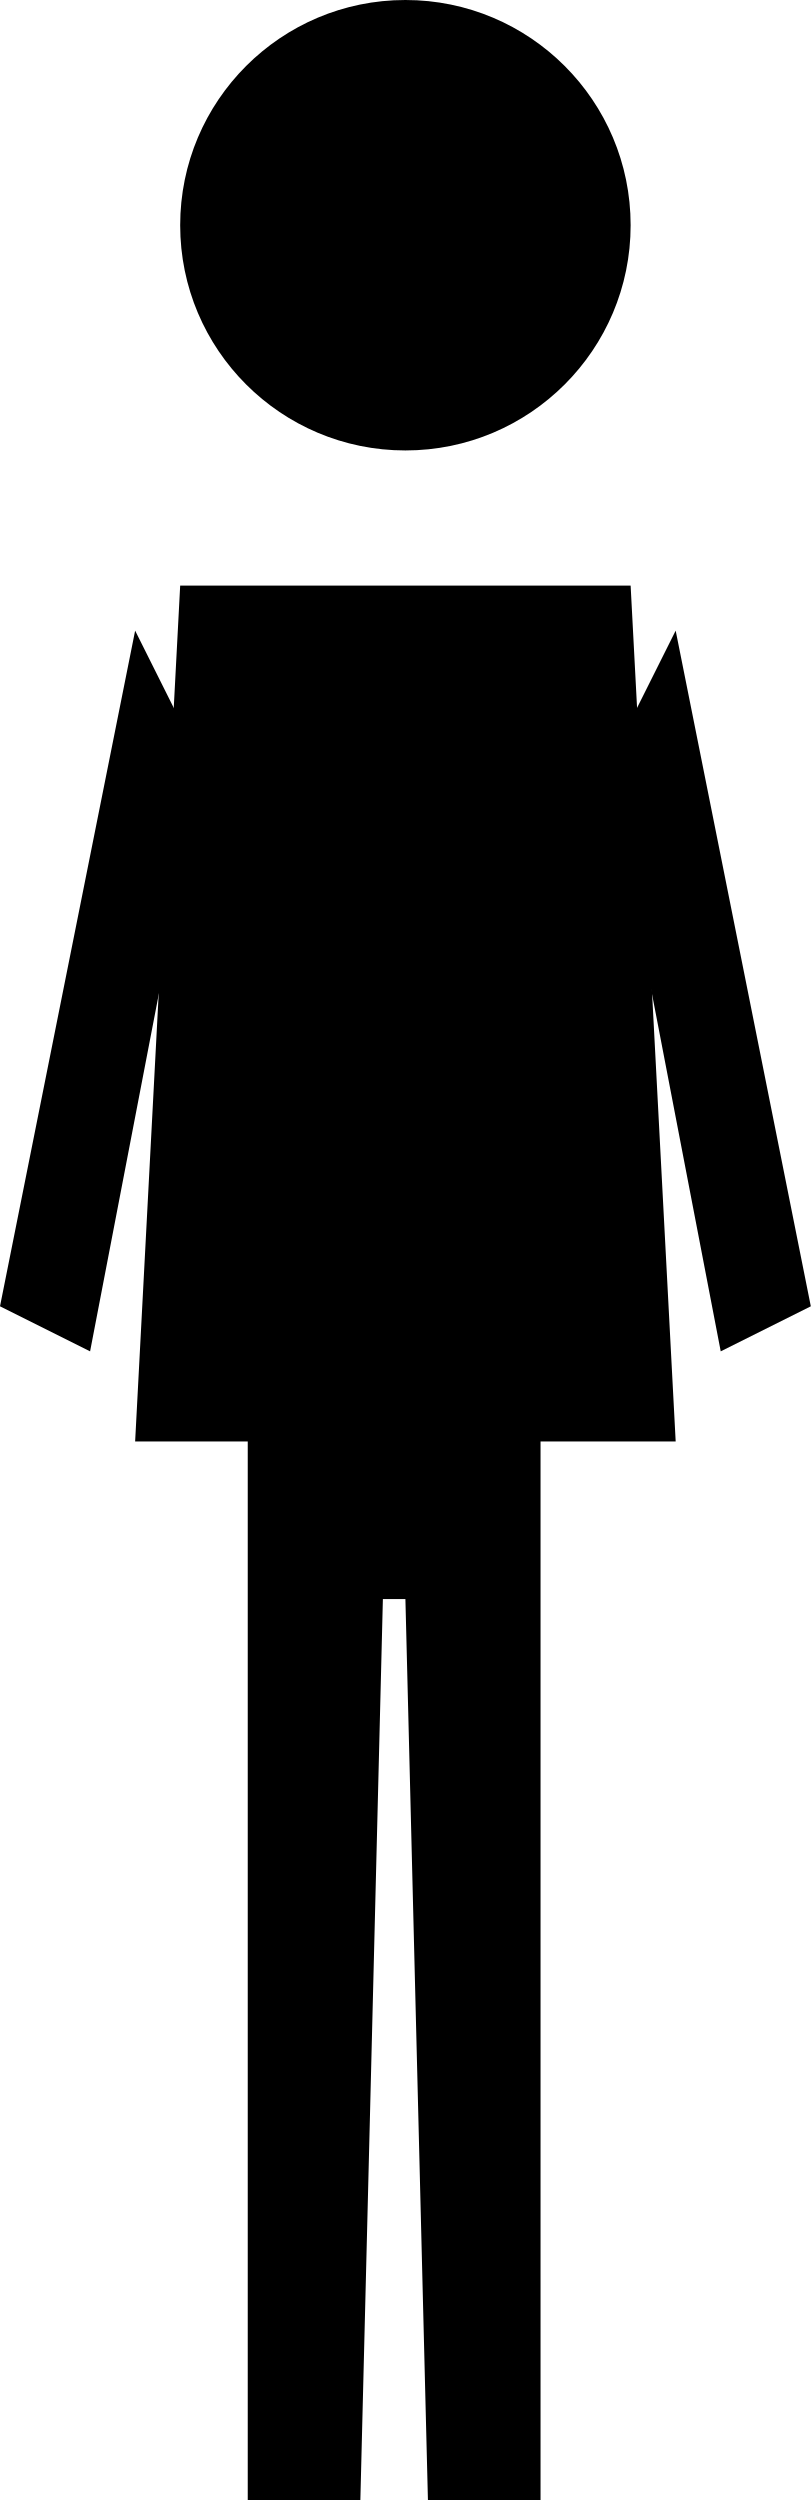
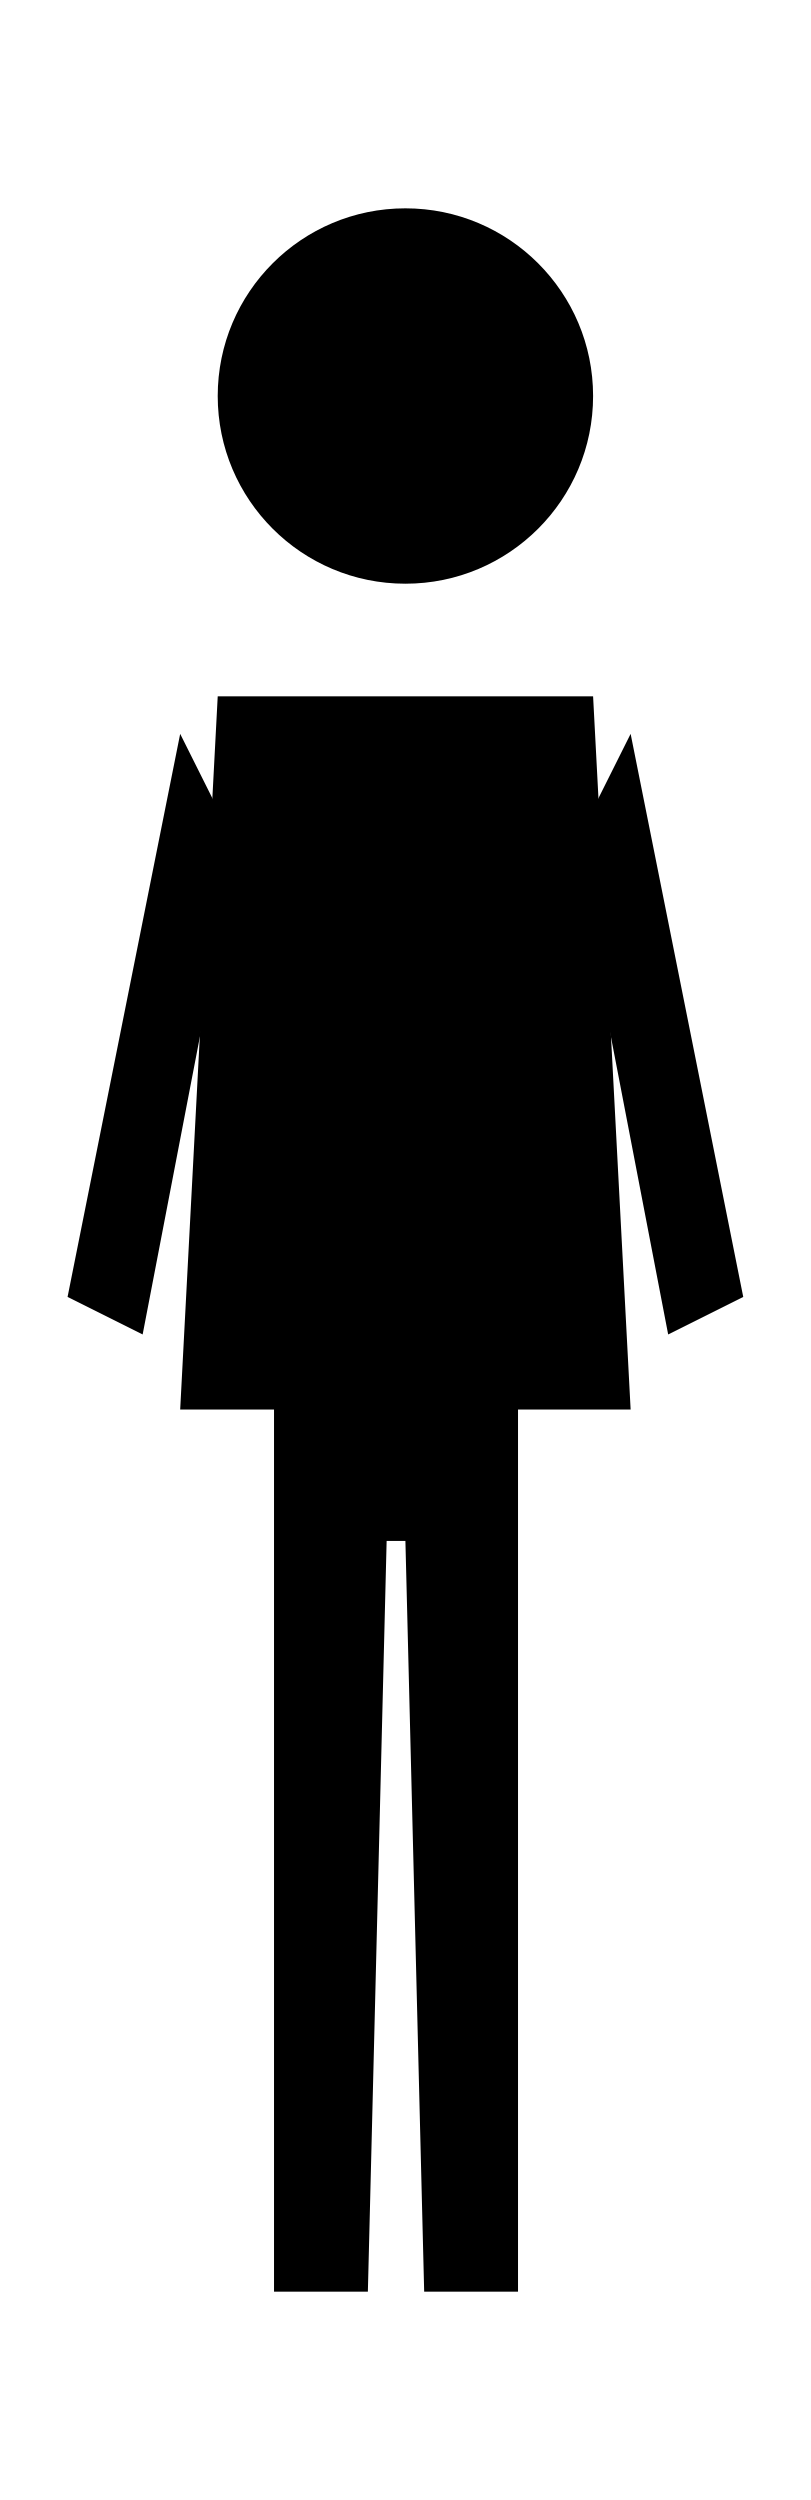
- <svg xmlns="http://www.w3.org/2000/svg" viewBox="0 0 36 111" fill="currentColor">
+ <svg xmlns="http://www.w3.org/2000/svg" overflow="visible" viewBox="-3.6 -11.1 43.2 133.2" fill="currentColor" preserveAspectRatio="xMidYBottom meet">
  <circle cx="18" cy="10" r="10" />
  <path d="M 8 26 L 28 26 L 30 64 L 24 64 L 24 111 L 19 111 L 18 71 L 17 71 L 16 111 L 11 111 L 11 64 L 6 64 Z" />
  <path d="M 6 28 L 0 58 L 4 60 L 9 34 M 30 28 L 36 58 L 32 60 L 27 34" />
</svg>
